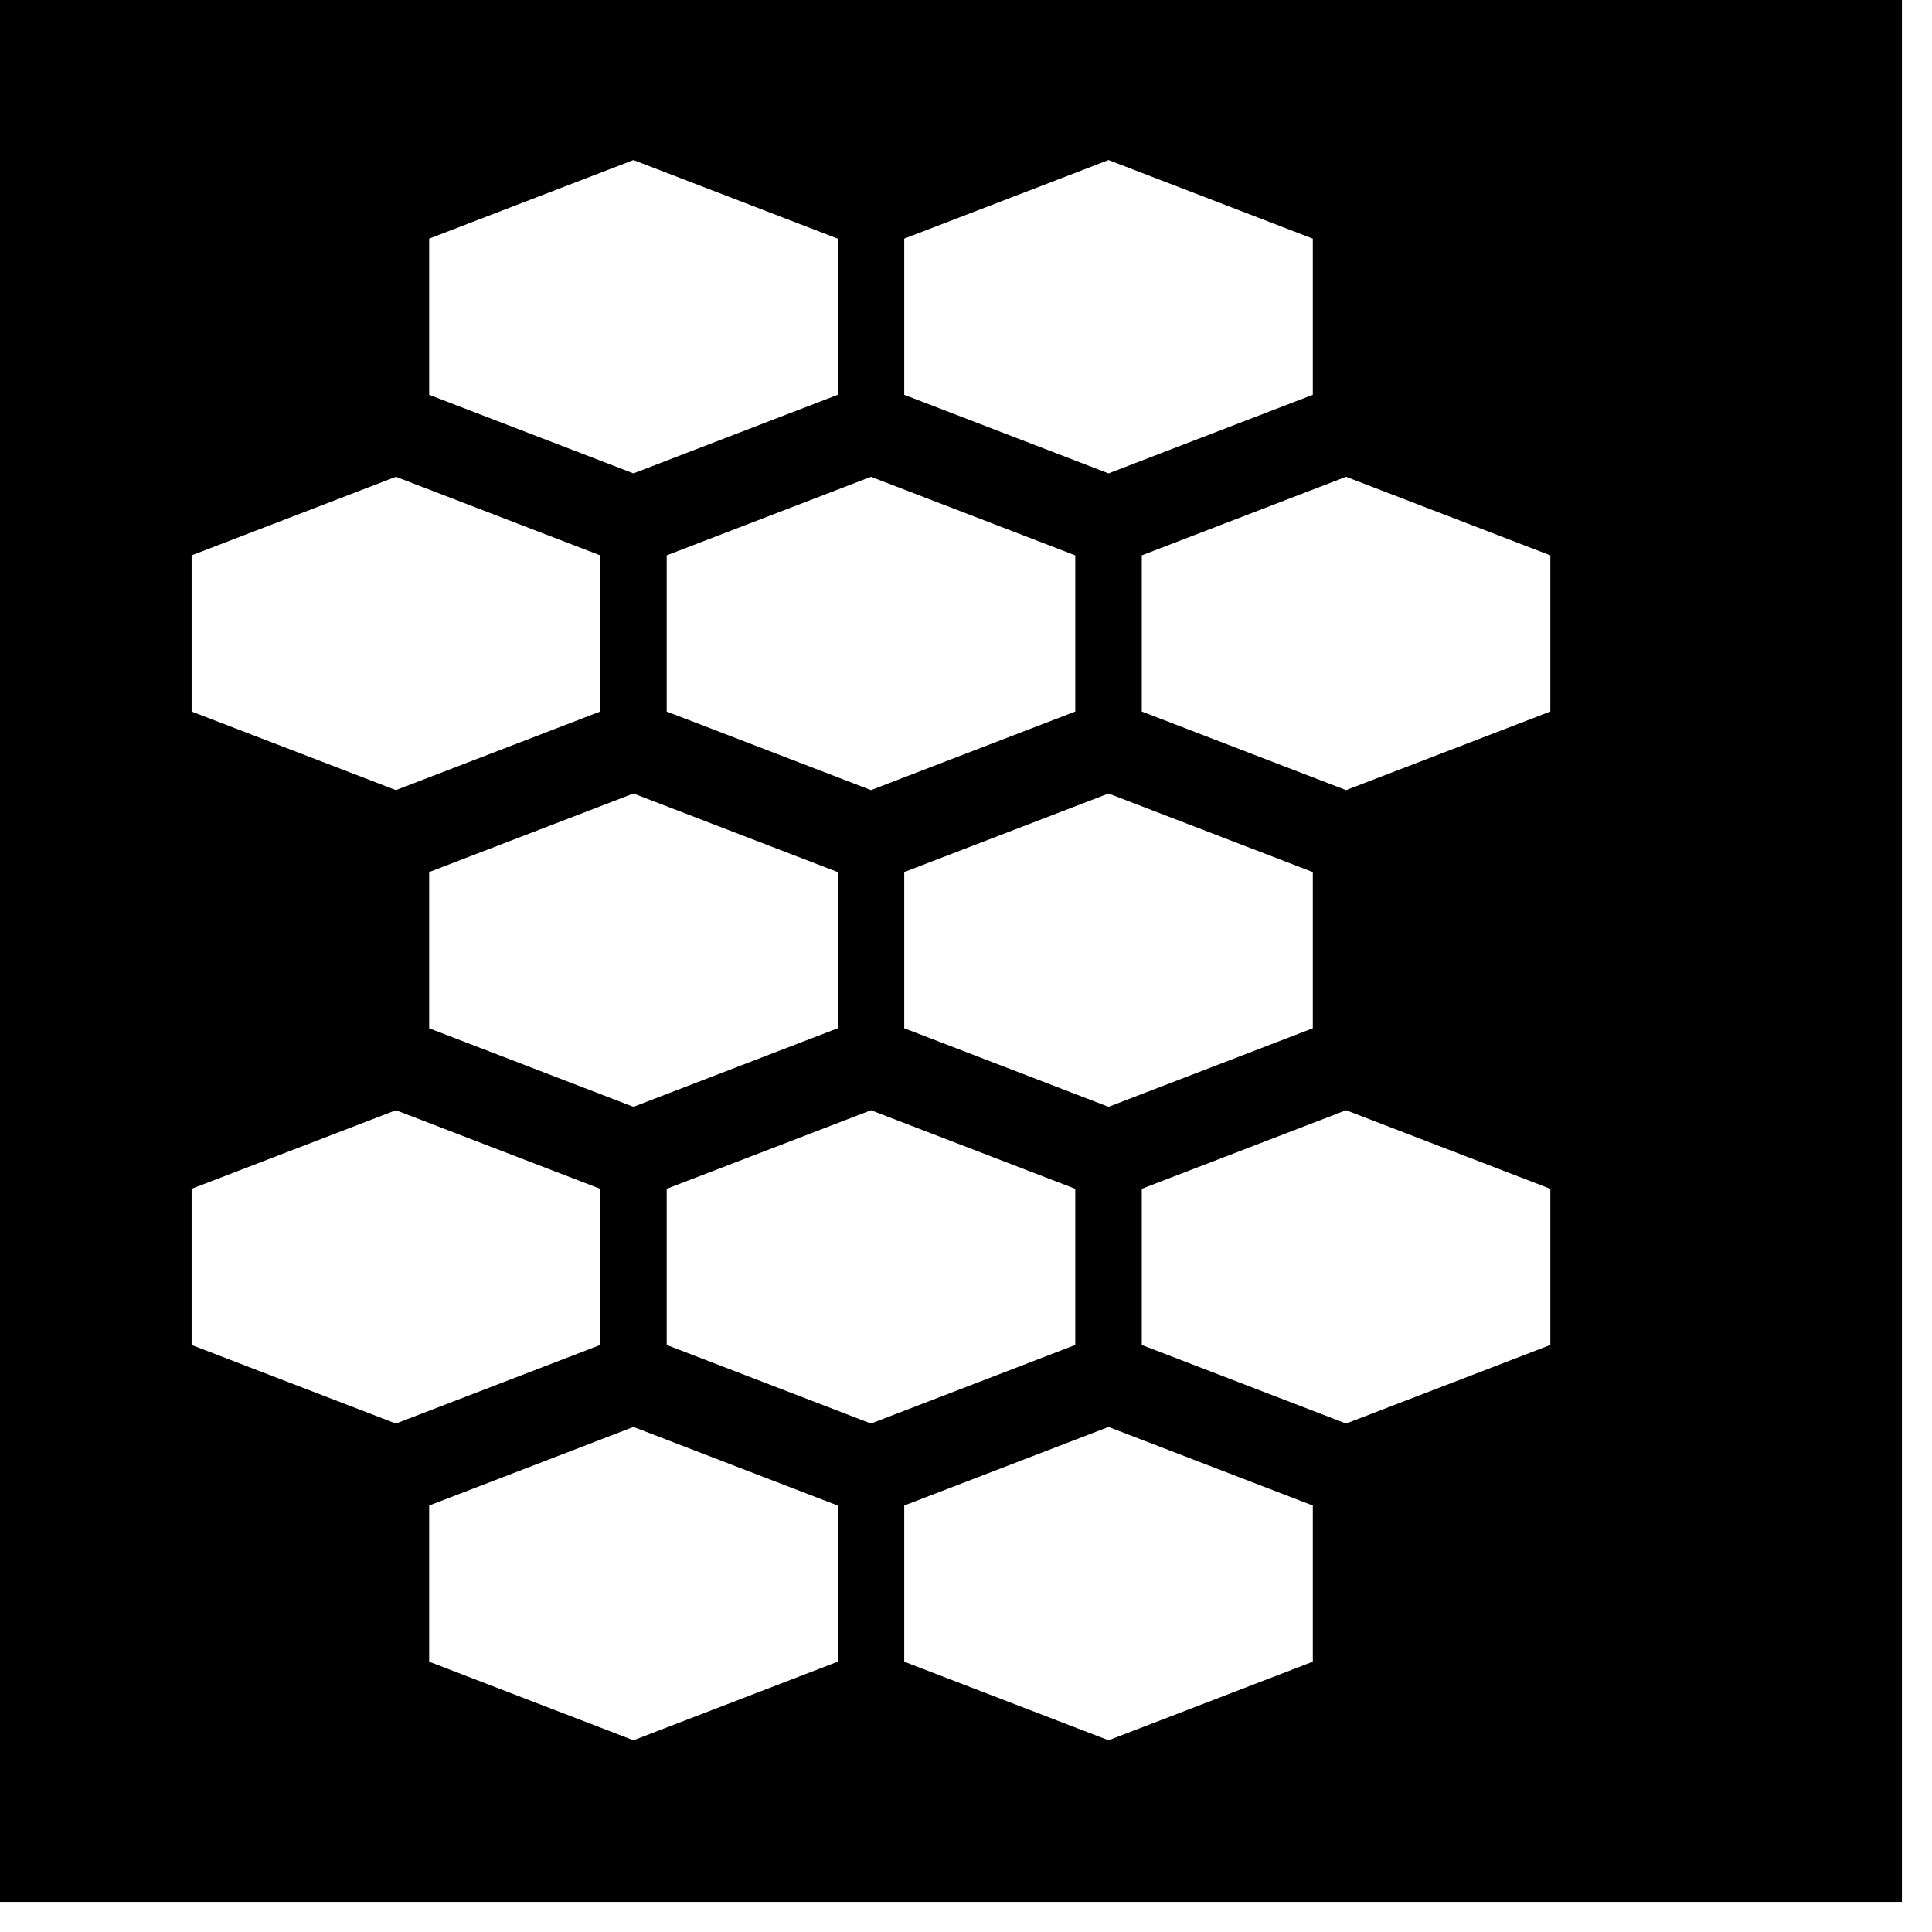
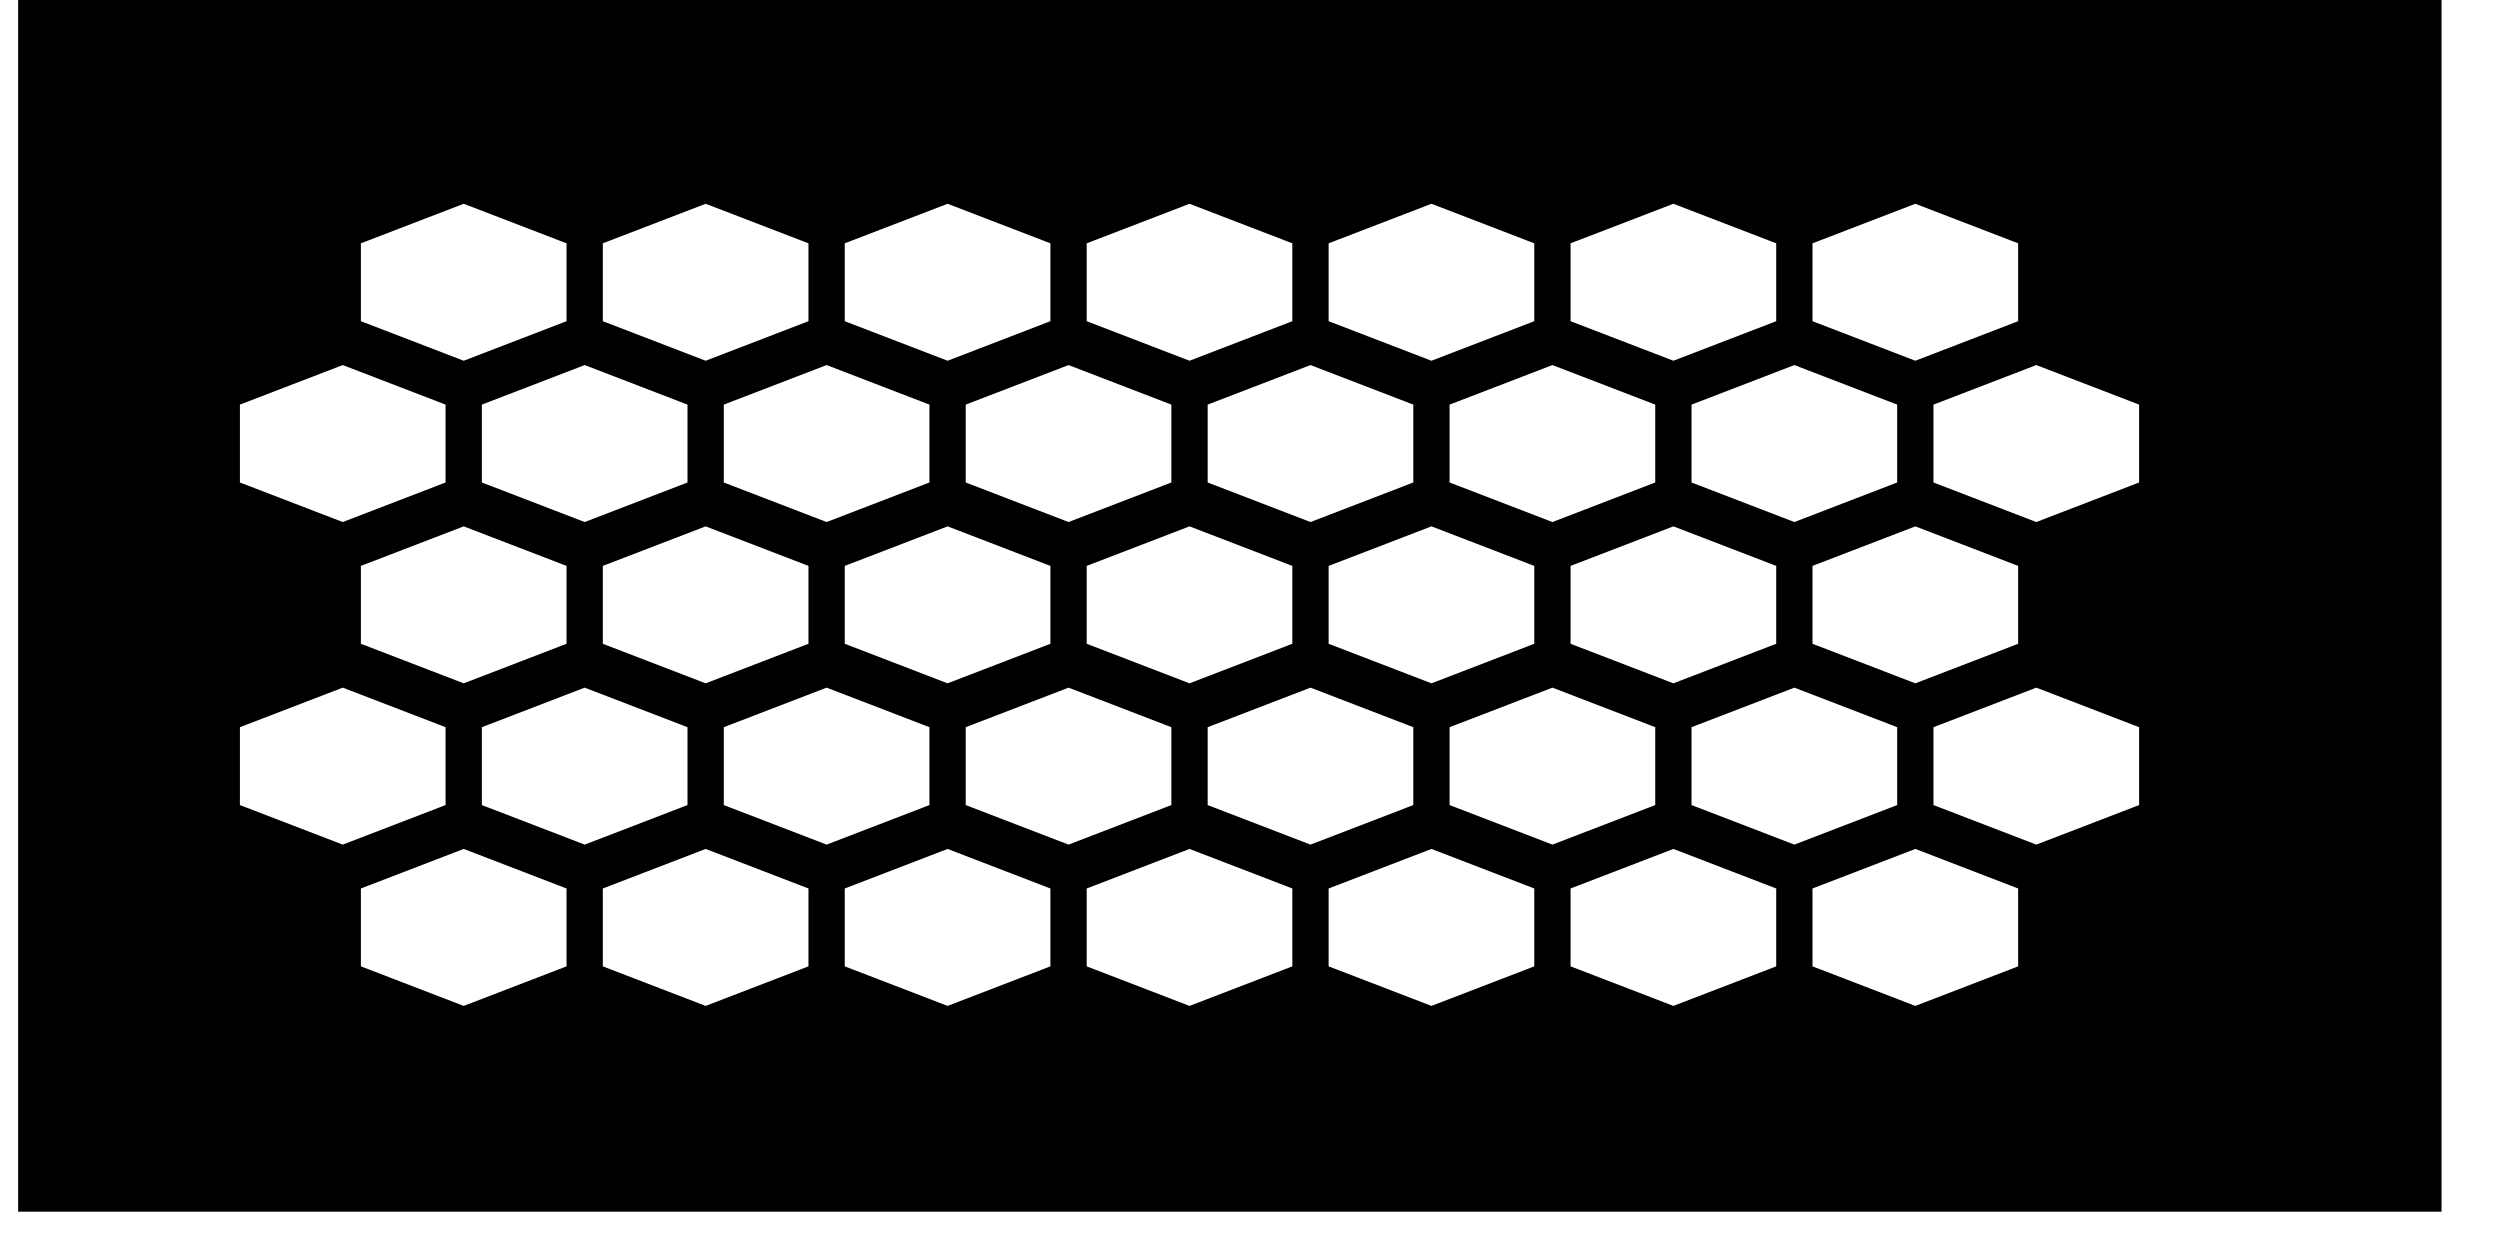
- <svg xmlns="http://www.w3.org/2000/svg" version="1.1" width="3in" height="3in" viewBox="0 0 3.05 3.05">
+ <svg xmlns="http://www.w3.org/2000/svg" version="1.1" width="3in" height="1.5in" viewBox="0 0 3.05 1.55">
  <g fill="none" fill-rule="none" stroke="none" stroke-width="none" stroke-linecap="butt" stroke-linejoin="miter" stroke-miterlimit="10" stroke-dasharray="" stroke-dashoffset="0" font-family="none" font-weight="none" font-size="none" text-anchor="none" style="mix-blend-mode: normal">
-     <path d="M0.25,2.75l0,-2.5l2.5,0v2.5z" fill="none" fill-rule="nonzero" stroke="none" stroke-width="1" />
-     <path d="M0,3v-3h3v3zM0.675,0.375l0.325,-0.125l0.325,0.125l0,0.25l-0.325,0.125l-0.325,-0.125zM1.425,0.375l0.325,-0.125l0.325,0.125v0.25l-0.325,0.125l-0.325,-0.125zM0.3,0.875l0.325,-0.125l0.325,0.125v0.25l-0.325,0.125l-0.325,-0.125zM1.05,0.875l0.325,-0.125l0.325,0.125v0.25l-0.325,0.125l-0.325,-0.125zM1.8,0.875l0.325,-0.125l0.325,0.125v0.25l-0.325,0.125l-0.325,-0.125zM0.675,1.375l0.325,-0.125l0.325,0.125l0,0.25l-0.325,0.125l-0.325,-0.125zM1.425,1.375l0.325,-0.125l0.325,0.125v0.25l-0.325,0.125l-0.325,-0.125zM0.3,1.875l0.325,-0.125l0.325,0.125v0.25l-0.325,0.125l-0.325,-0.125zM1.05,1.875l0.325,-0.125l0.325,0.125v0.25l-0.325,0.125l-0.325,-0.125zM1.8,1.875l0.325,-0.125l0.325,0.125v0.25l-0.325,0.125l-0.325,-0.125zM0.675,2.375l0.325,-0.125l0.325,0.125l0,0.25l-0.325,0.125l-0.325,-0.125zM1.425,2.375l0.325,-0.125l0.325,0.125v0.25l-0.325,0.125l-0.325,-0.125z" fill="#000000" fill-rule="evenodd" stroke="#000000" stroke-width="0.005" />
+     <path d="M0.25,1.25l0,-1l2.5,0v1z" fill="none" fill-rule="nonzero" stroke="none" stroke-width="1" />
+     <path d="M0,1.5v-1.5h3v1.5zM0.42,0.3l0.13,-0.05l0.13,0.05v0.1l-0.13,0.05l-0.13,-0.05zM0.72,0.3l0.13,-0.05l0.13,0.05v0.1l-0.13,0.05l-0.13,-0.05zM1.02,0.3l0.13,-0.05l0.13,0.05v0.1l-0.13,0.05l-0.13,-0.05zM1.32,0.3l0.13,-0.05l0.13,0.05v0.1l-0.13,0.05l-0.13,-0.05zM1.62,0.3l0.13,-0.05l0.13,0.05v0.1l-0.13,0.05l-0.13,-0.05zM1.92,0.3l0.13,-0.05l0.13,0.05v0.1l-0.13,0.05l-0.13,-0.05zM2.22,0.3l0.13,-0.05l0.13,0.05v0.1l-0.13,0.05l-0.13,-0.05zM0.27,0.5l0.13,-0.05l0.13,0.05v0.1l-0.13,0.05l-0.13,-0.05zM0.57,0.5l0.13,-0.05l0.13,0.05l0,0.1l-0.13,0.05l-0.13,-0.05zM0.87,0.5l0.13,-0.05l0.13,0.05v0.1l-0.13,0.05l-0.13,-0.05zM1.17,0.5l0.13,-0.05l0.13,0.05v0.1l-0.13,0.05l-0.13,-0.05zM1.47,0.5l0.13,-0.05l0.13,0.05v0.1l-0.13,0.05l-0.13,-0.05zM1.77,0.5l0.13,-0.05l0.13,0.05v0.1l-0.13,0.05l-0.13,-0.05zM2.07,0.5l0.13,-0.05l0.13,0.05v0.1l-0.13,0.05l-0.13,-0.05zM2.37,0.5l0.13,-0.05l0.13,0.05v0.1l-0.13,0.05l-0.13,-0.05zM0.42,0.7l0.13,-0.05l0.13,0.05v0.1l-0.13,0.05l-0.13,-0.05zM0.72,0.7l0.13,-0.05l0.13,0.05v0.1l-0.13,0.05l-0.13,-0.05zM1.02,0.7l0.13,-0.05l0.13,0.05v0.1l-0.13,0.05l-0.13,-0.05zM1.32,0.7l0.13,-0.05l0.13,0.05v0.1l-0.13,0.05l-0.13,-0.05zM1.62,0.7l0.13,-0.05l0.13,0.05v0.1l-0.13,0.05l-0.13,-0.05zM1.92,0.7l0.13,-0.05l0.13,0.05v0.1l-0.13,0.05l-0.13,-0.05zM2.22,0.7l0.13,-0.05l0.13,0.05v0.1l-0.13,0.05l-0.13,-0.05zM0.27,0.9l0.13,-0.05l0.13,0.05v0.1l-0.13,0.05l-0.13,-0.05zM0.57,0.9l0.13,-0.05l0.13,0.05l0,0.1l-0.13,0.05l-0.13,-0.05zM0.87,0.9l0.13,-0.05l0.13,0.05v0.1l-0.13,0.05l-0.13,-0.05zM1.17,0.9l0.13,-0.05l0.13,0.05v0.1l-0.13,0.05l-0.13,-0.05zM1.47,0.9l0.13,-0.05l0.13,0.05v0.1l-0.13,0.05l-0.13,-0.05zM1.77,0.9l0.13,-0.05l0.13,0.05v0.1l-0.13,0.05l-0.13,-0.05zM2.07,0.9l0.13,-0.05l0.13,0.05v0.1l-0.13,0.05l-0.13,-0.05zM2.37,0.9l0.13,-0.05l0.13,0.05v0.1l-0.13,0.05l-0.13,-0.05zM0.42,1.1l0.13,-0.05l0.13,0.05v0.1l-0.13,0.05l-0.13,-0.05zM0.72,1.1l0.13,-0.05l0.13,0.05v0.1l-0.13,0.05l-0.13,-0.05zM1.02,1.1l0.13,-0.05l0.13,0.05v0.1l-0.13,0.05l-0.13,-0.05zM1.32,1.1l0.13,-0.05l0.13,0.05v0.1l-0.13,0.05l-0.13,-0.05zM1.62,1.1l0.13,-0.05l0.13,0.05v0.1l-0.13,0.05l-0.13,-0.05zM1.92,1.1l0.13,-0.05l0.13,0.05v0.1l-0.13,0.05l-0.13,-0.05zM2.22,1.1l0.13,-0.05l0.13,0.05v0.1l-0.13,0.05l-0.13,-0.05z" fill="#000000" fill-rule="evenodd" stroke="#000000" stroke-width="0.005" />
  </g>
</svg>
